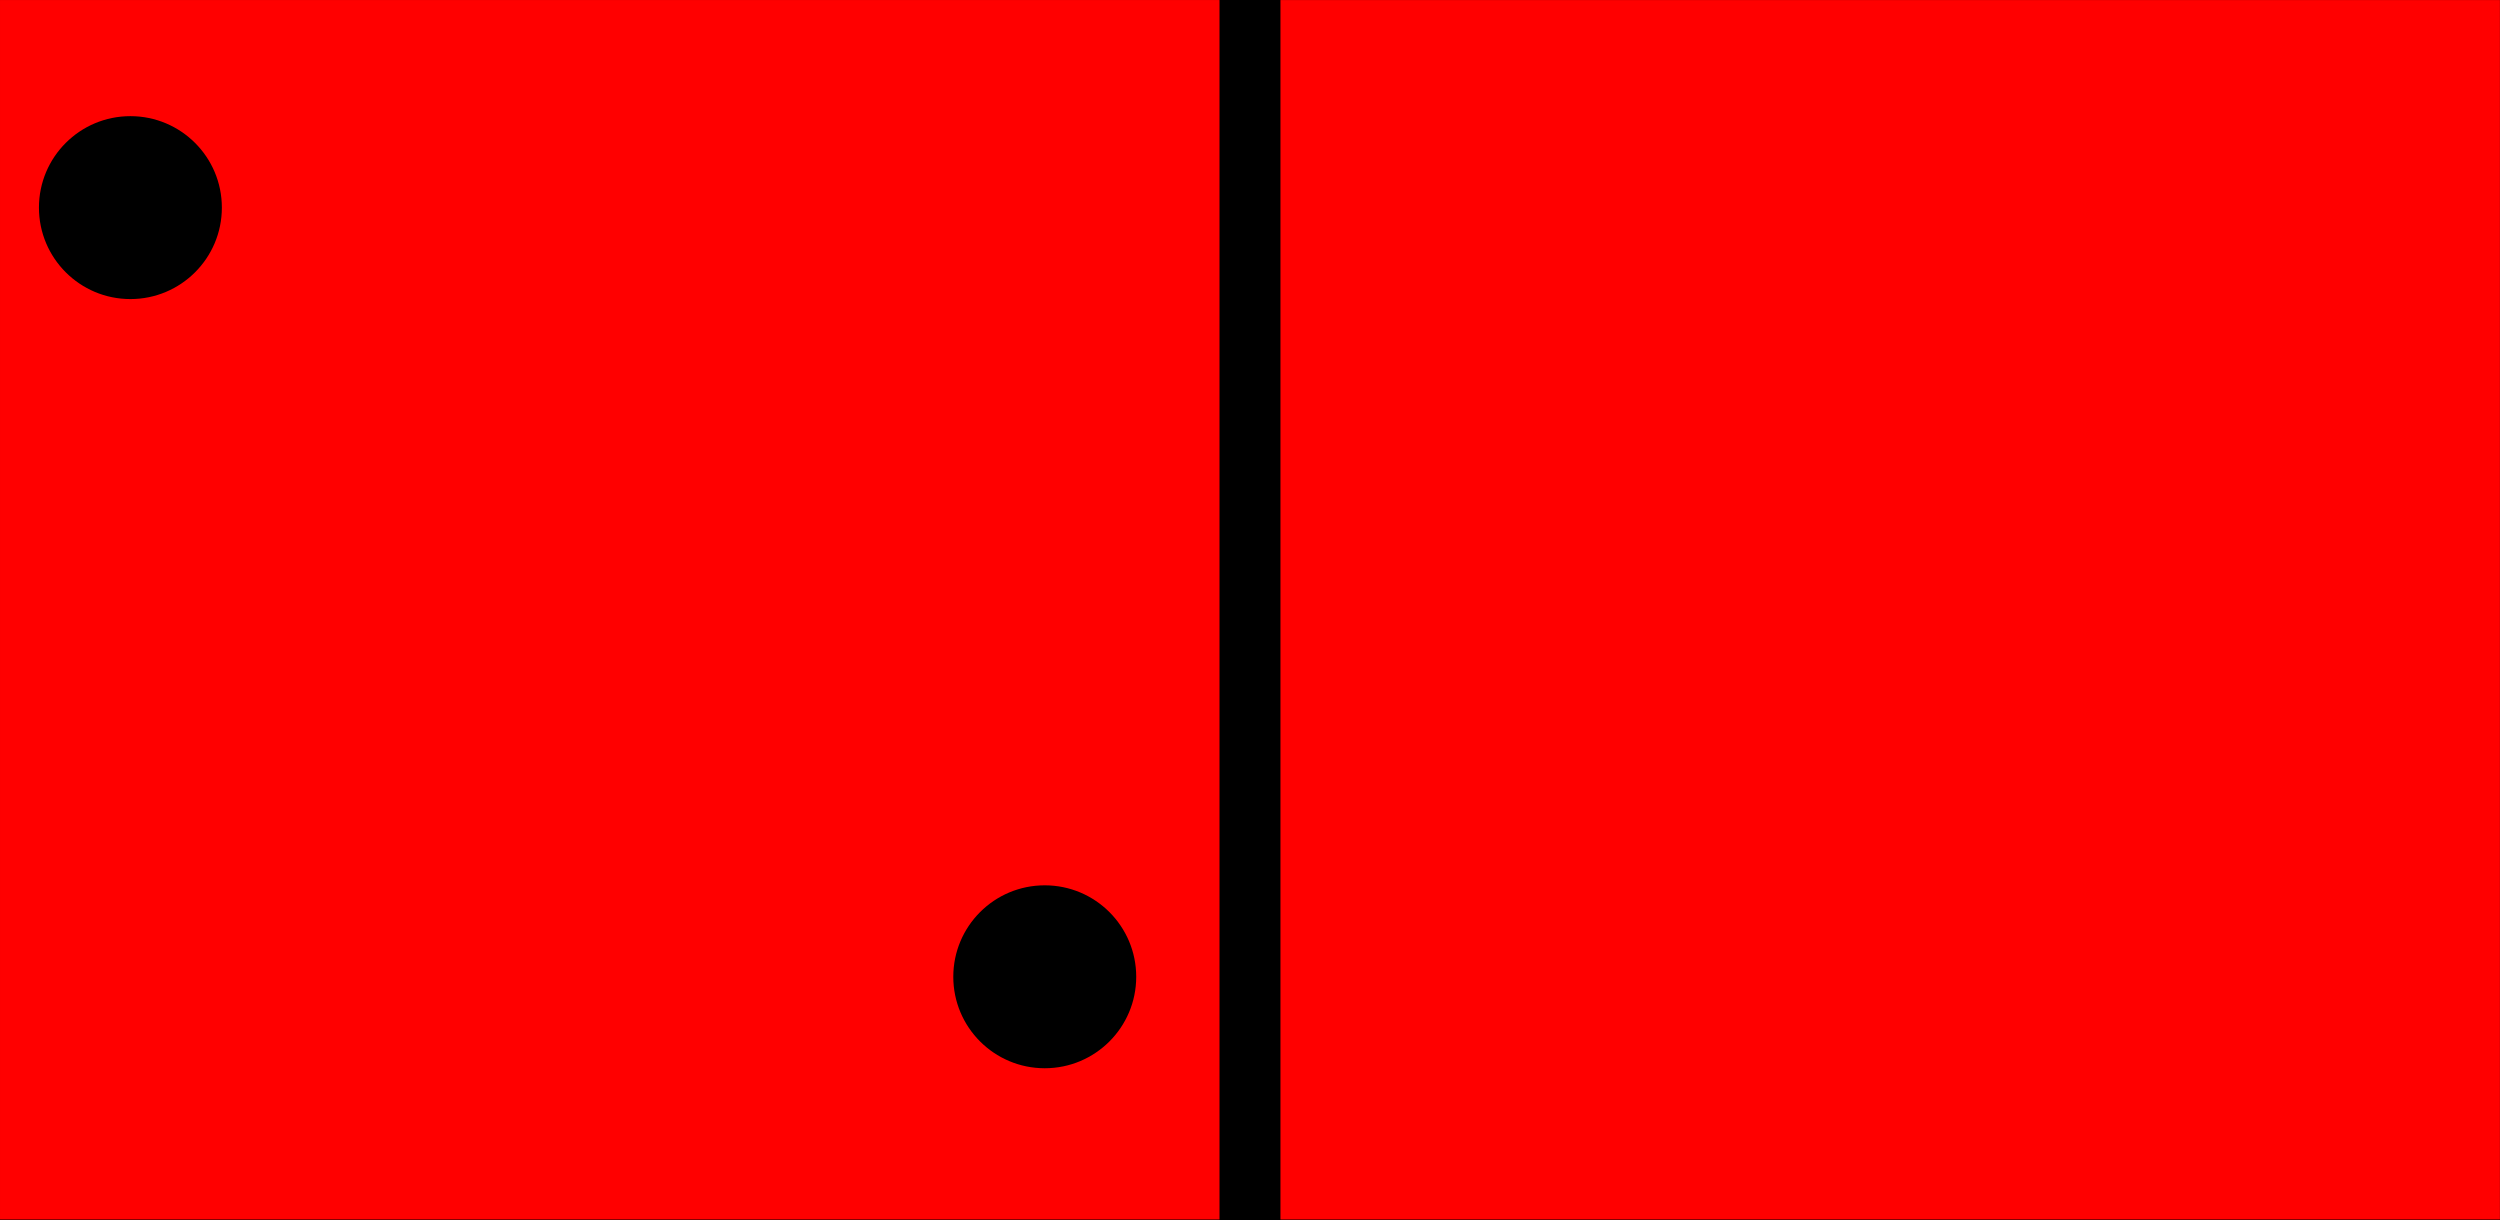
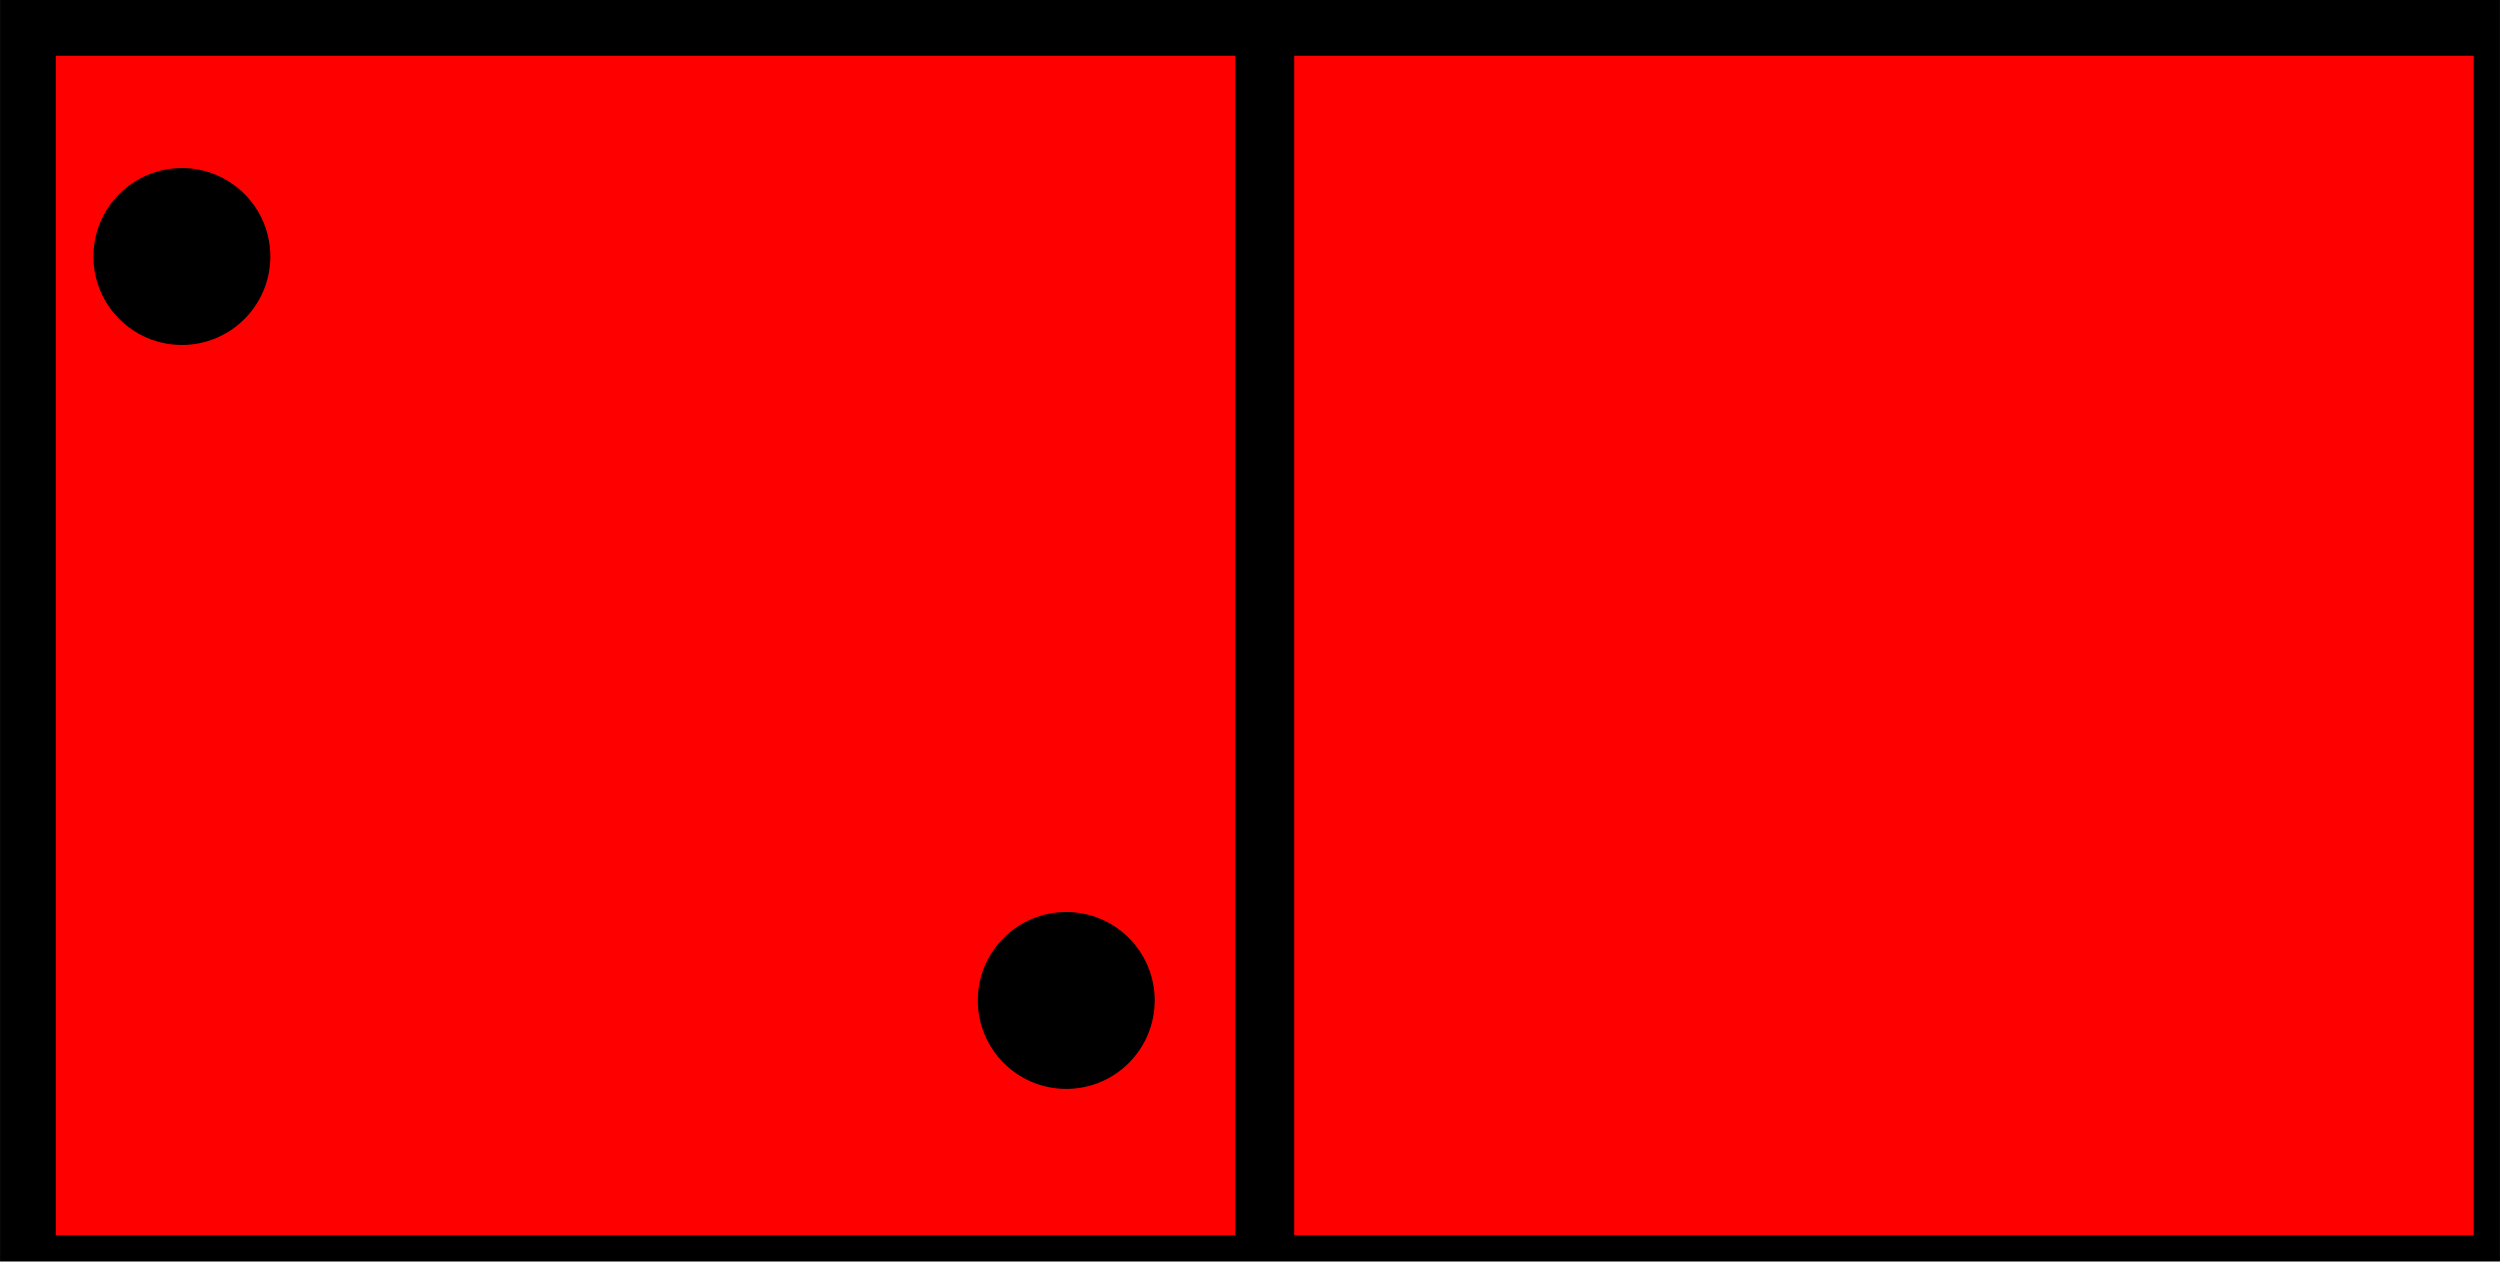
- <svg xmlns="http://www.w3.org/2000/svg" width="82" height="40" viewBox="-3.575475e-05 -2.846117e-05 21.696 10.583" version="1.1" id="svg1">
+ <svg xmlns="http://www.w3.org/2000/svg" width="84.78" height="42.78" viewBox="-3.575475e-05 -2.846117e-05 22.431 11.319" version="1.1" id="svg1">
  <defs id="defs1" />
-   <g id="layer1" />
-   <g id="g1">
-     <rect x="0" y="0" width="21.431" height="10.319" style="stroke:black;fill:black" id="rect1" />
-     <rect style="fill:#ff0000;stroke-width:0.07" id="rect31" width="10.583" height="10.583" x="103.981" y="91.546" transform="translate(-103.981, -91.5458)" />
-     <rect style="fill:#ff0000;stroke-width:0.07" id="rect31-1" width="10.583" height="10.583" x="103.981" y="91.546" transform="translate(-92.8688, -91.5458)" />
-   </g>
-   <g>
-     <rect x="0" y="0" width="21.431" height="10.319" style="stroke:black;fill:black" />
-     <g id="g32" transform="matrix(0.264583 0 0 0.264583 -27.1401 -32.9594)">
+   <g id="g2" transform="translate(0.4999642,0.4999715)">
+     <rect x="0" y="0" width="21.431" height="10.319" style="fill:#000000;stroke:#000000" id="rect2" />
+     <g id="g32" transform="matrix(0.264583,0,0,0.264583,-27.1401,-32.9594)">
      <rect style="fill:#ff0000;stroke-width:0.265" id="rect25" width="40" height="40" x="102.577" y="124.571" />
      <circle style="fill:#000000;stroke-width:0.265" id="dot-1" cx="106.854" cy="131.38" r="3" />
      <circle style="fill:#000000;stroke-width:0.265" id="dot-2" cx="136.845" cy="156.609" r="3" />
    </g>
-     <rect style="fill:#ff0000;stroke-width:0.07" id="rect31-1-1" width="10.583" height="10.583" x="103.981" y="91.546" transform="translate(-92.8688, -91.5458)" />
+     <rect style="fill:#ff0000;stroke-width:0.07" id="rect31-1-1" width="10.583" height="10.583" x="103.981" y="91.546" transform="translate(-92.8688,-91.5458)" />
  </g>
</svg>
